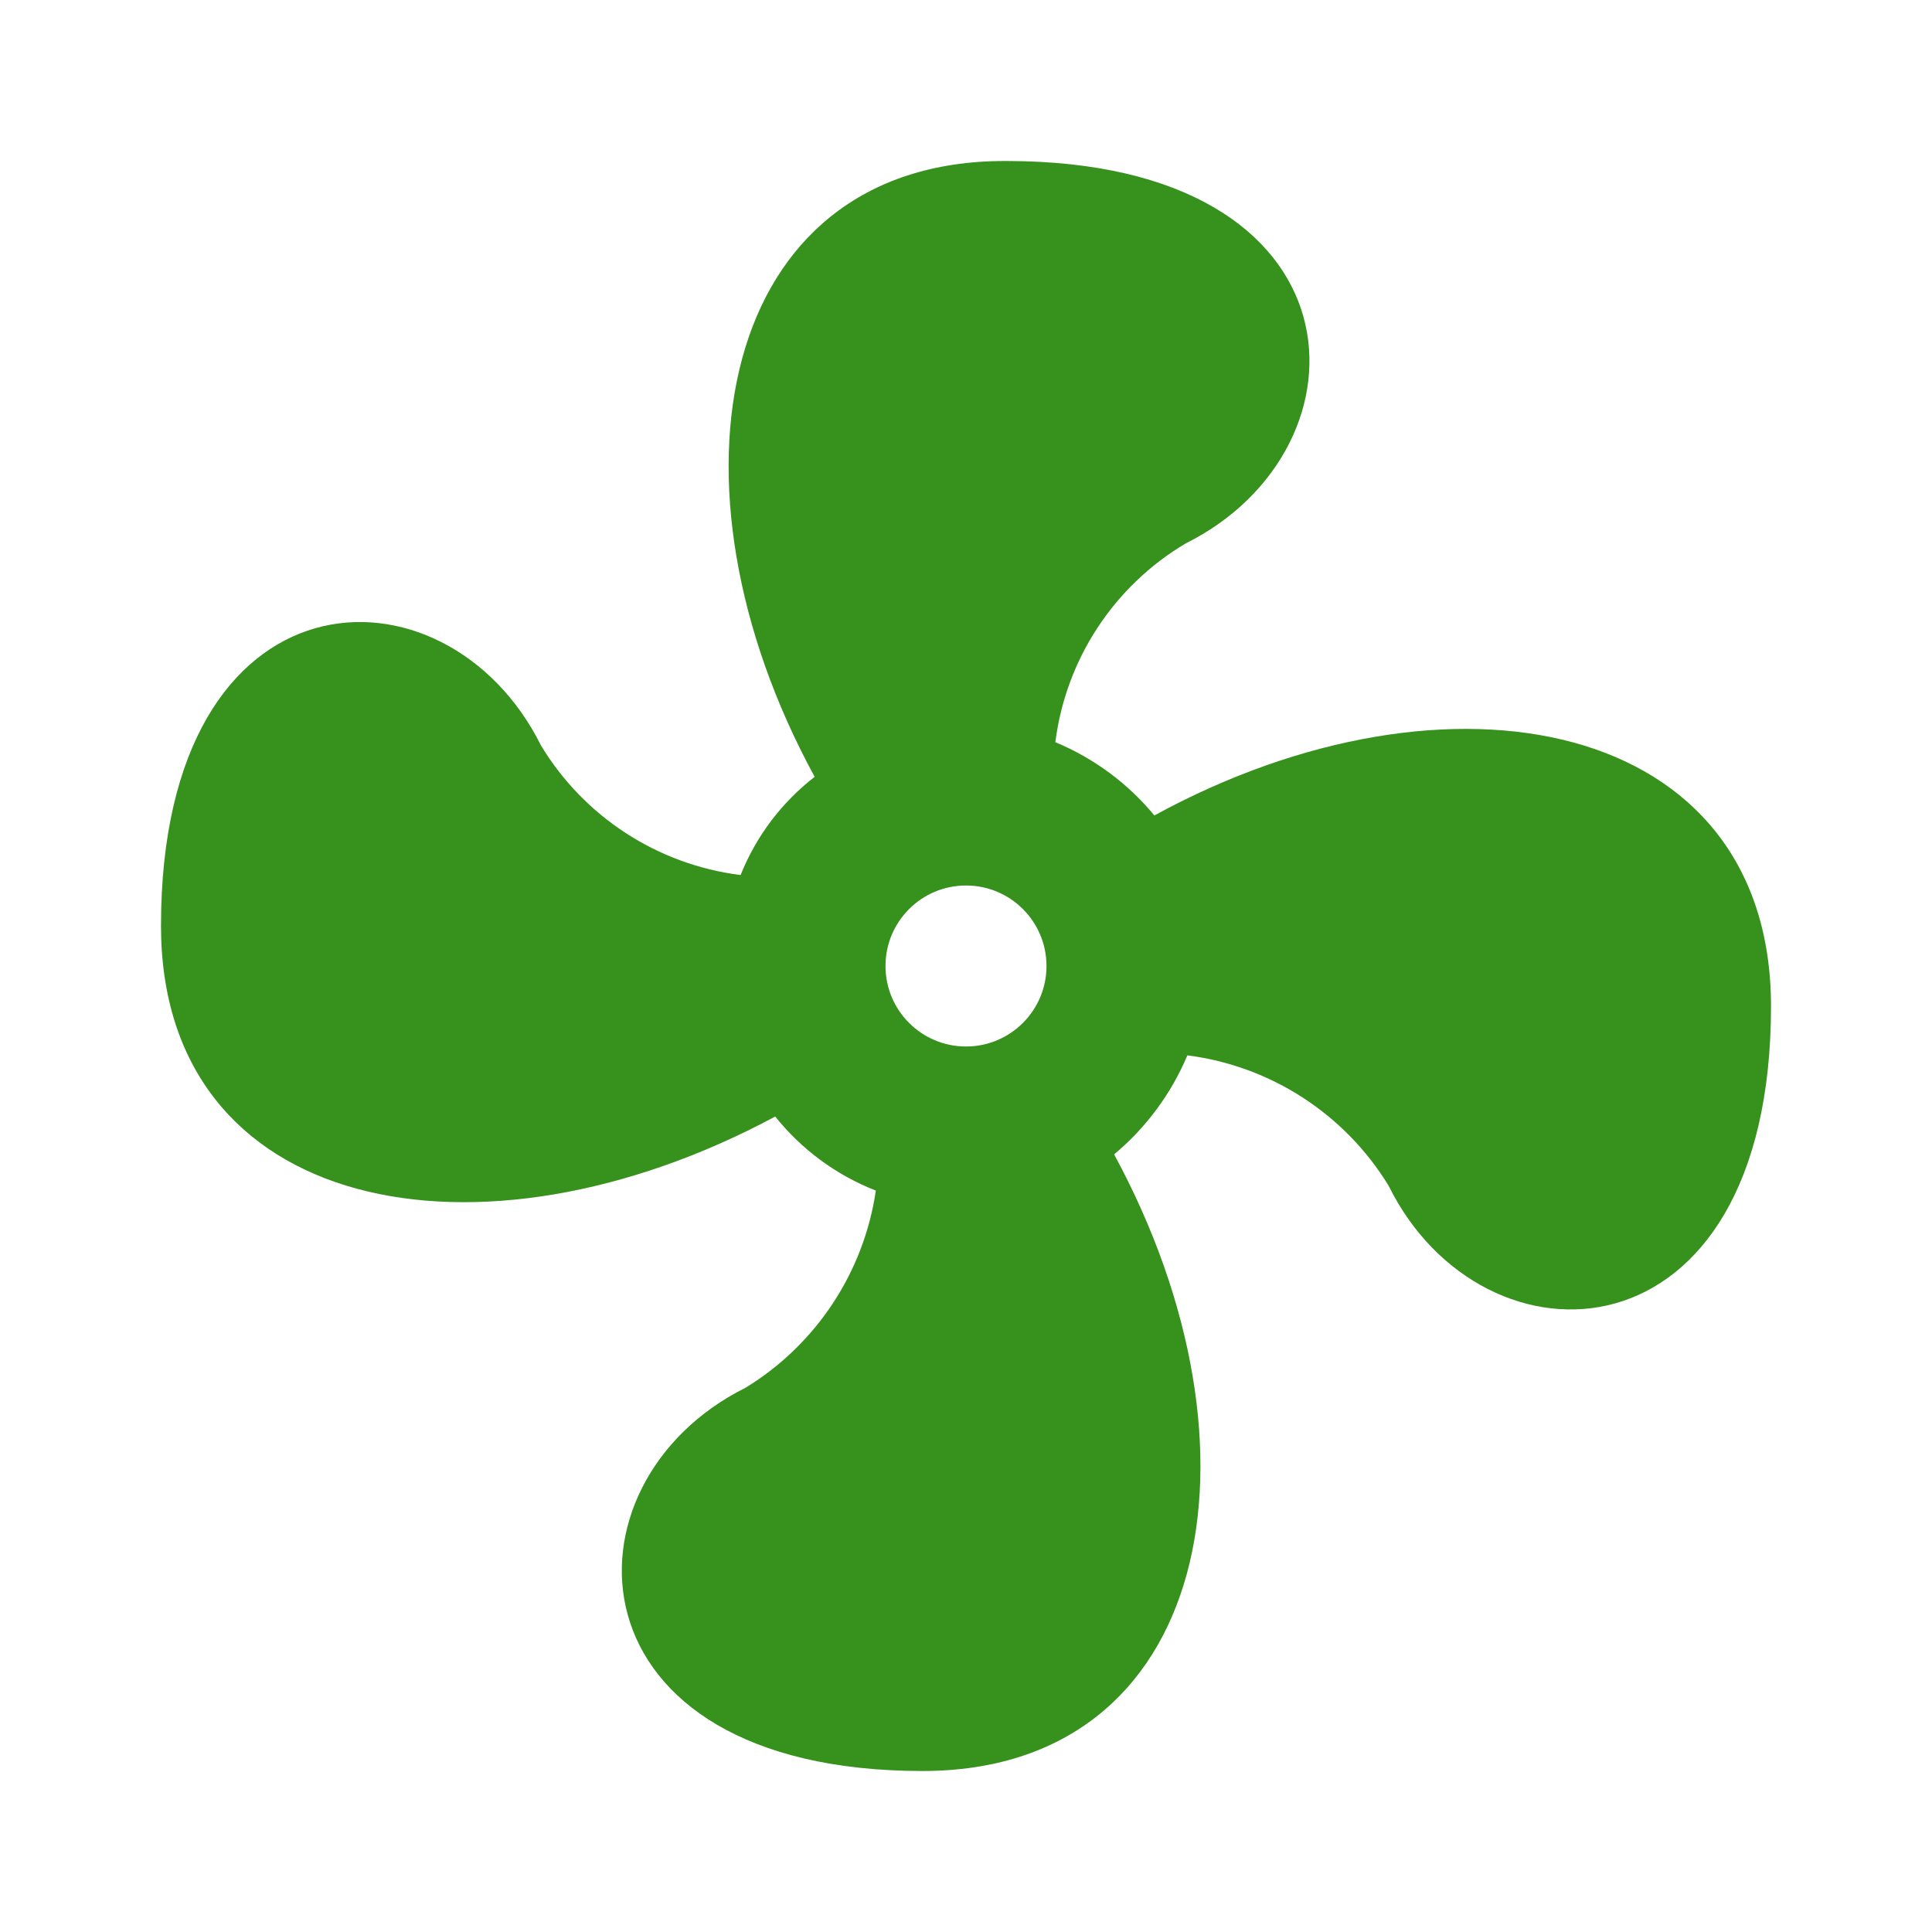
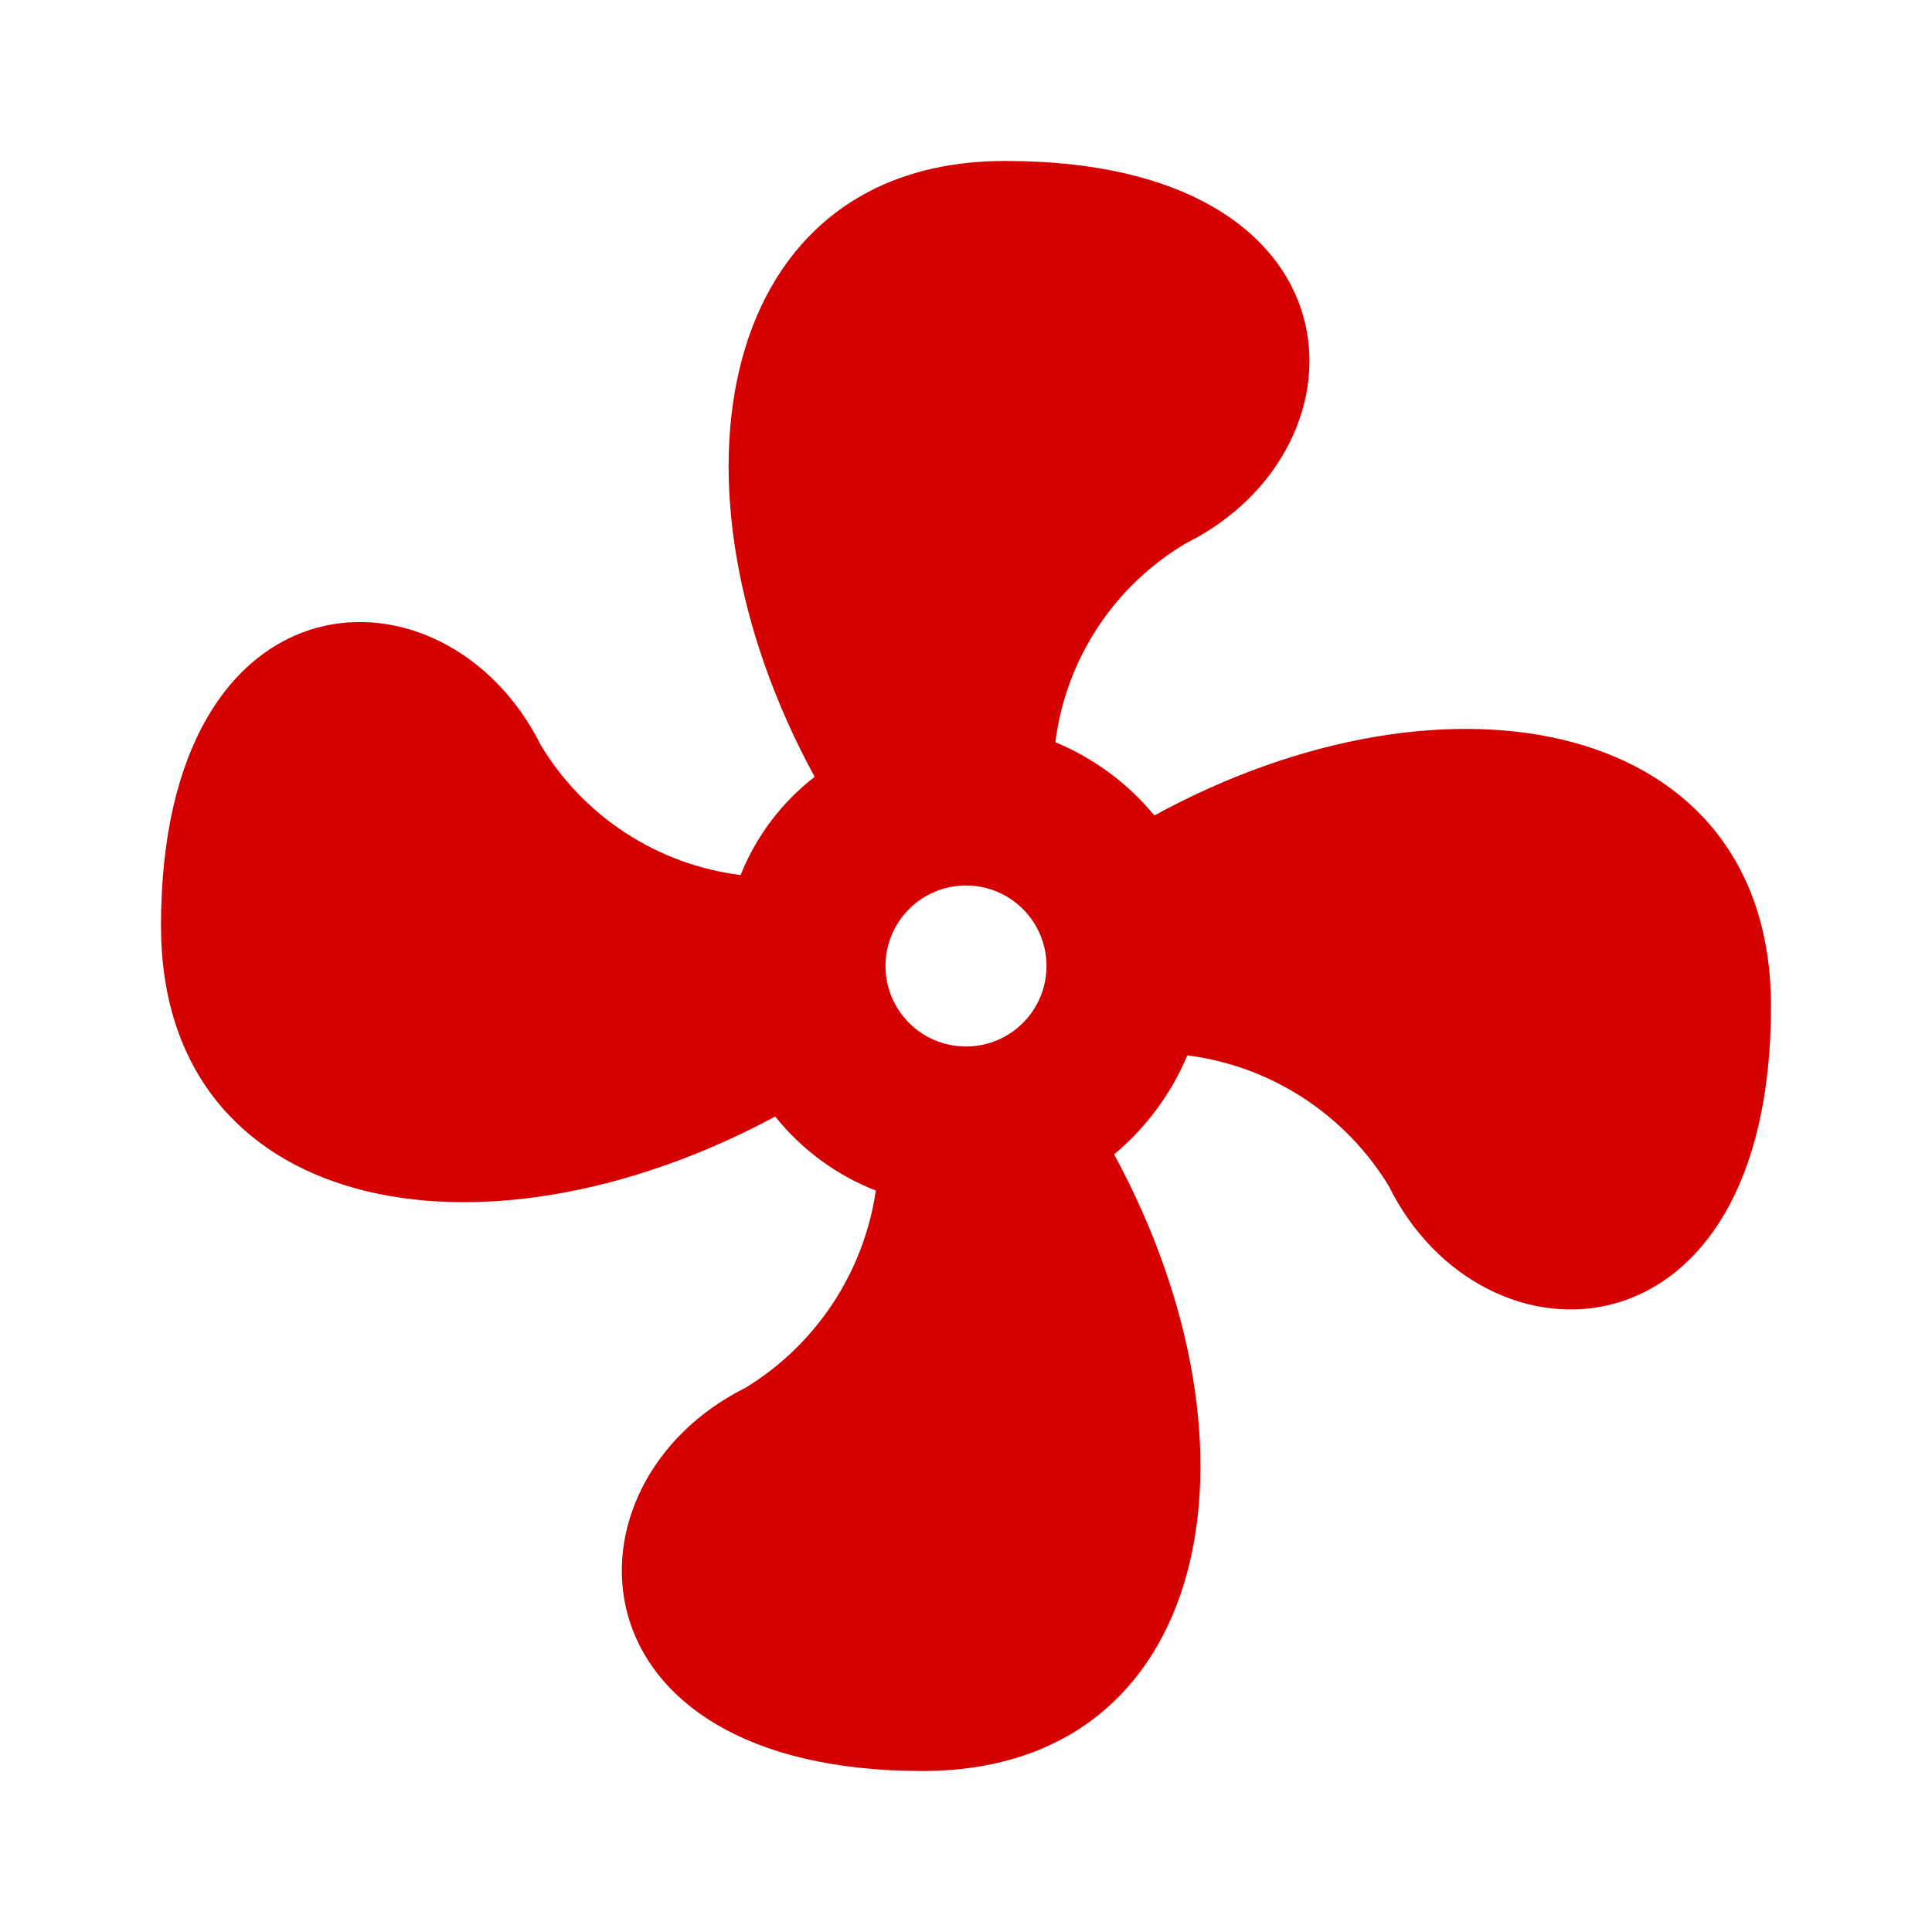
- <svg xmlns="http://www.w3.org/2000/svg" width="800px" height="800px" viewBox="0 0 24 24" fill="#36911d">
+ <svg xmlns="http://www.w3.org/2000/svg" width="800px" height="800px" viewBox="0 0 24 24" fill="#d50000">
  <g id="SVGRepo_bgCarrier" stroke-width="0" />
  <g id="SVGRepo_tracerCarrier" stroke-linecap="round" stroke-linejoin="round" />
  <g id="SVGRepo_iconCarrier">
    <rect width="24" height="24" fill="none" />
    <path d="M12,11a1,1,0,1,0,1,1,1,1,0,0,0-1-1m.5-9C17,2,17.1,5.57,14.73,6.75a3.36,3.36,0,0,0-1.62,2.47,3.17,3.17,0,0,1,1.23.91C18,8.13,22,8.92,22,12.5c0,4.5-3.58,4.6-4.75,2.23a3.44,3.44,0,0,0-2.5-1.62,3.24,3.24,0,0,1-.91,1.23c2,3.69,1.2,7.66-2.38,7.66C7,22,6.89,18.42,9.26,17.24a3.46,3.46,0,0,0,1.62-2.45,3,3,0,0,1-1.25-.92C5.94,15.85,2,15.07,2,11.5,2,7,5.54,6.89,6.72,9.26A3.39,3.39,0,0,0,9.2,10.87a2.91,2.91,0,0,1,.92-1.22C8.13,6,8.92,2,12.48,2Z" />
  </g>
</svg>
